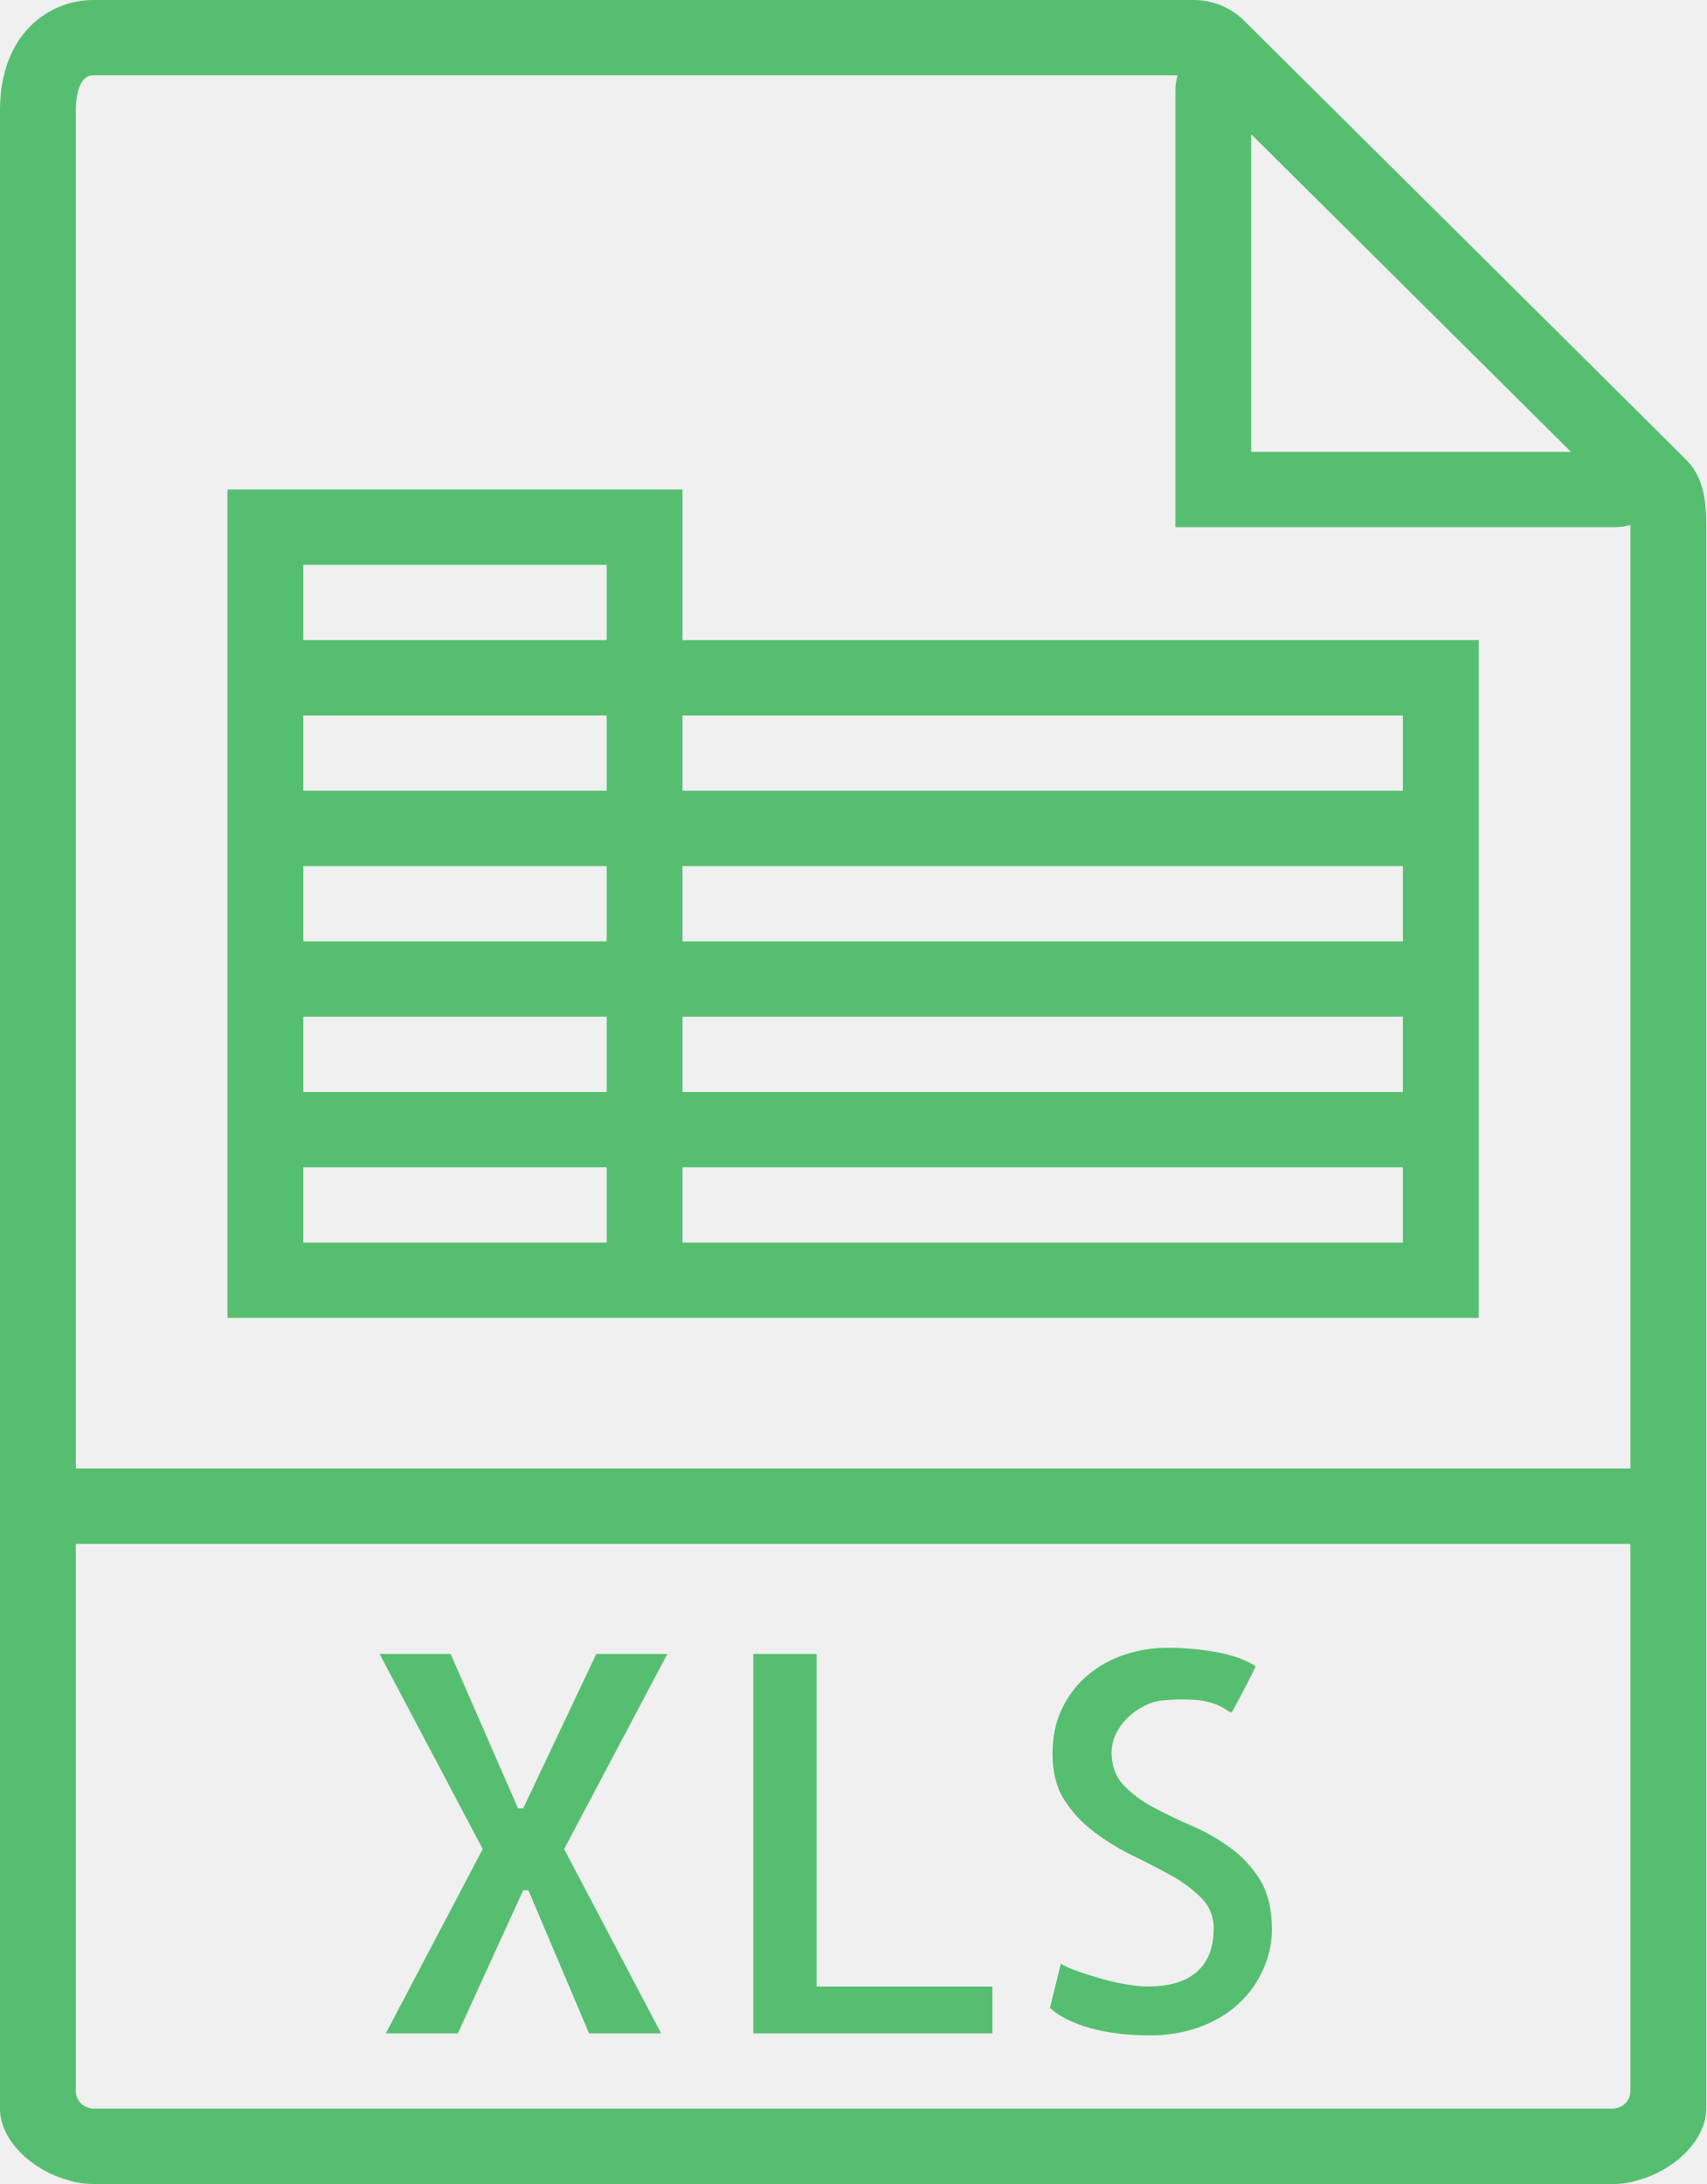
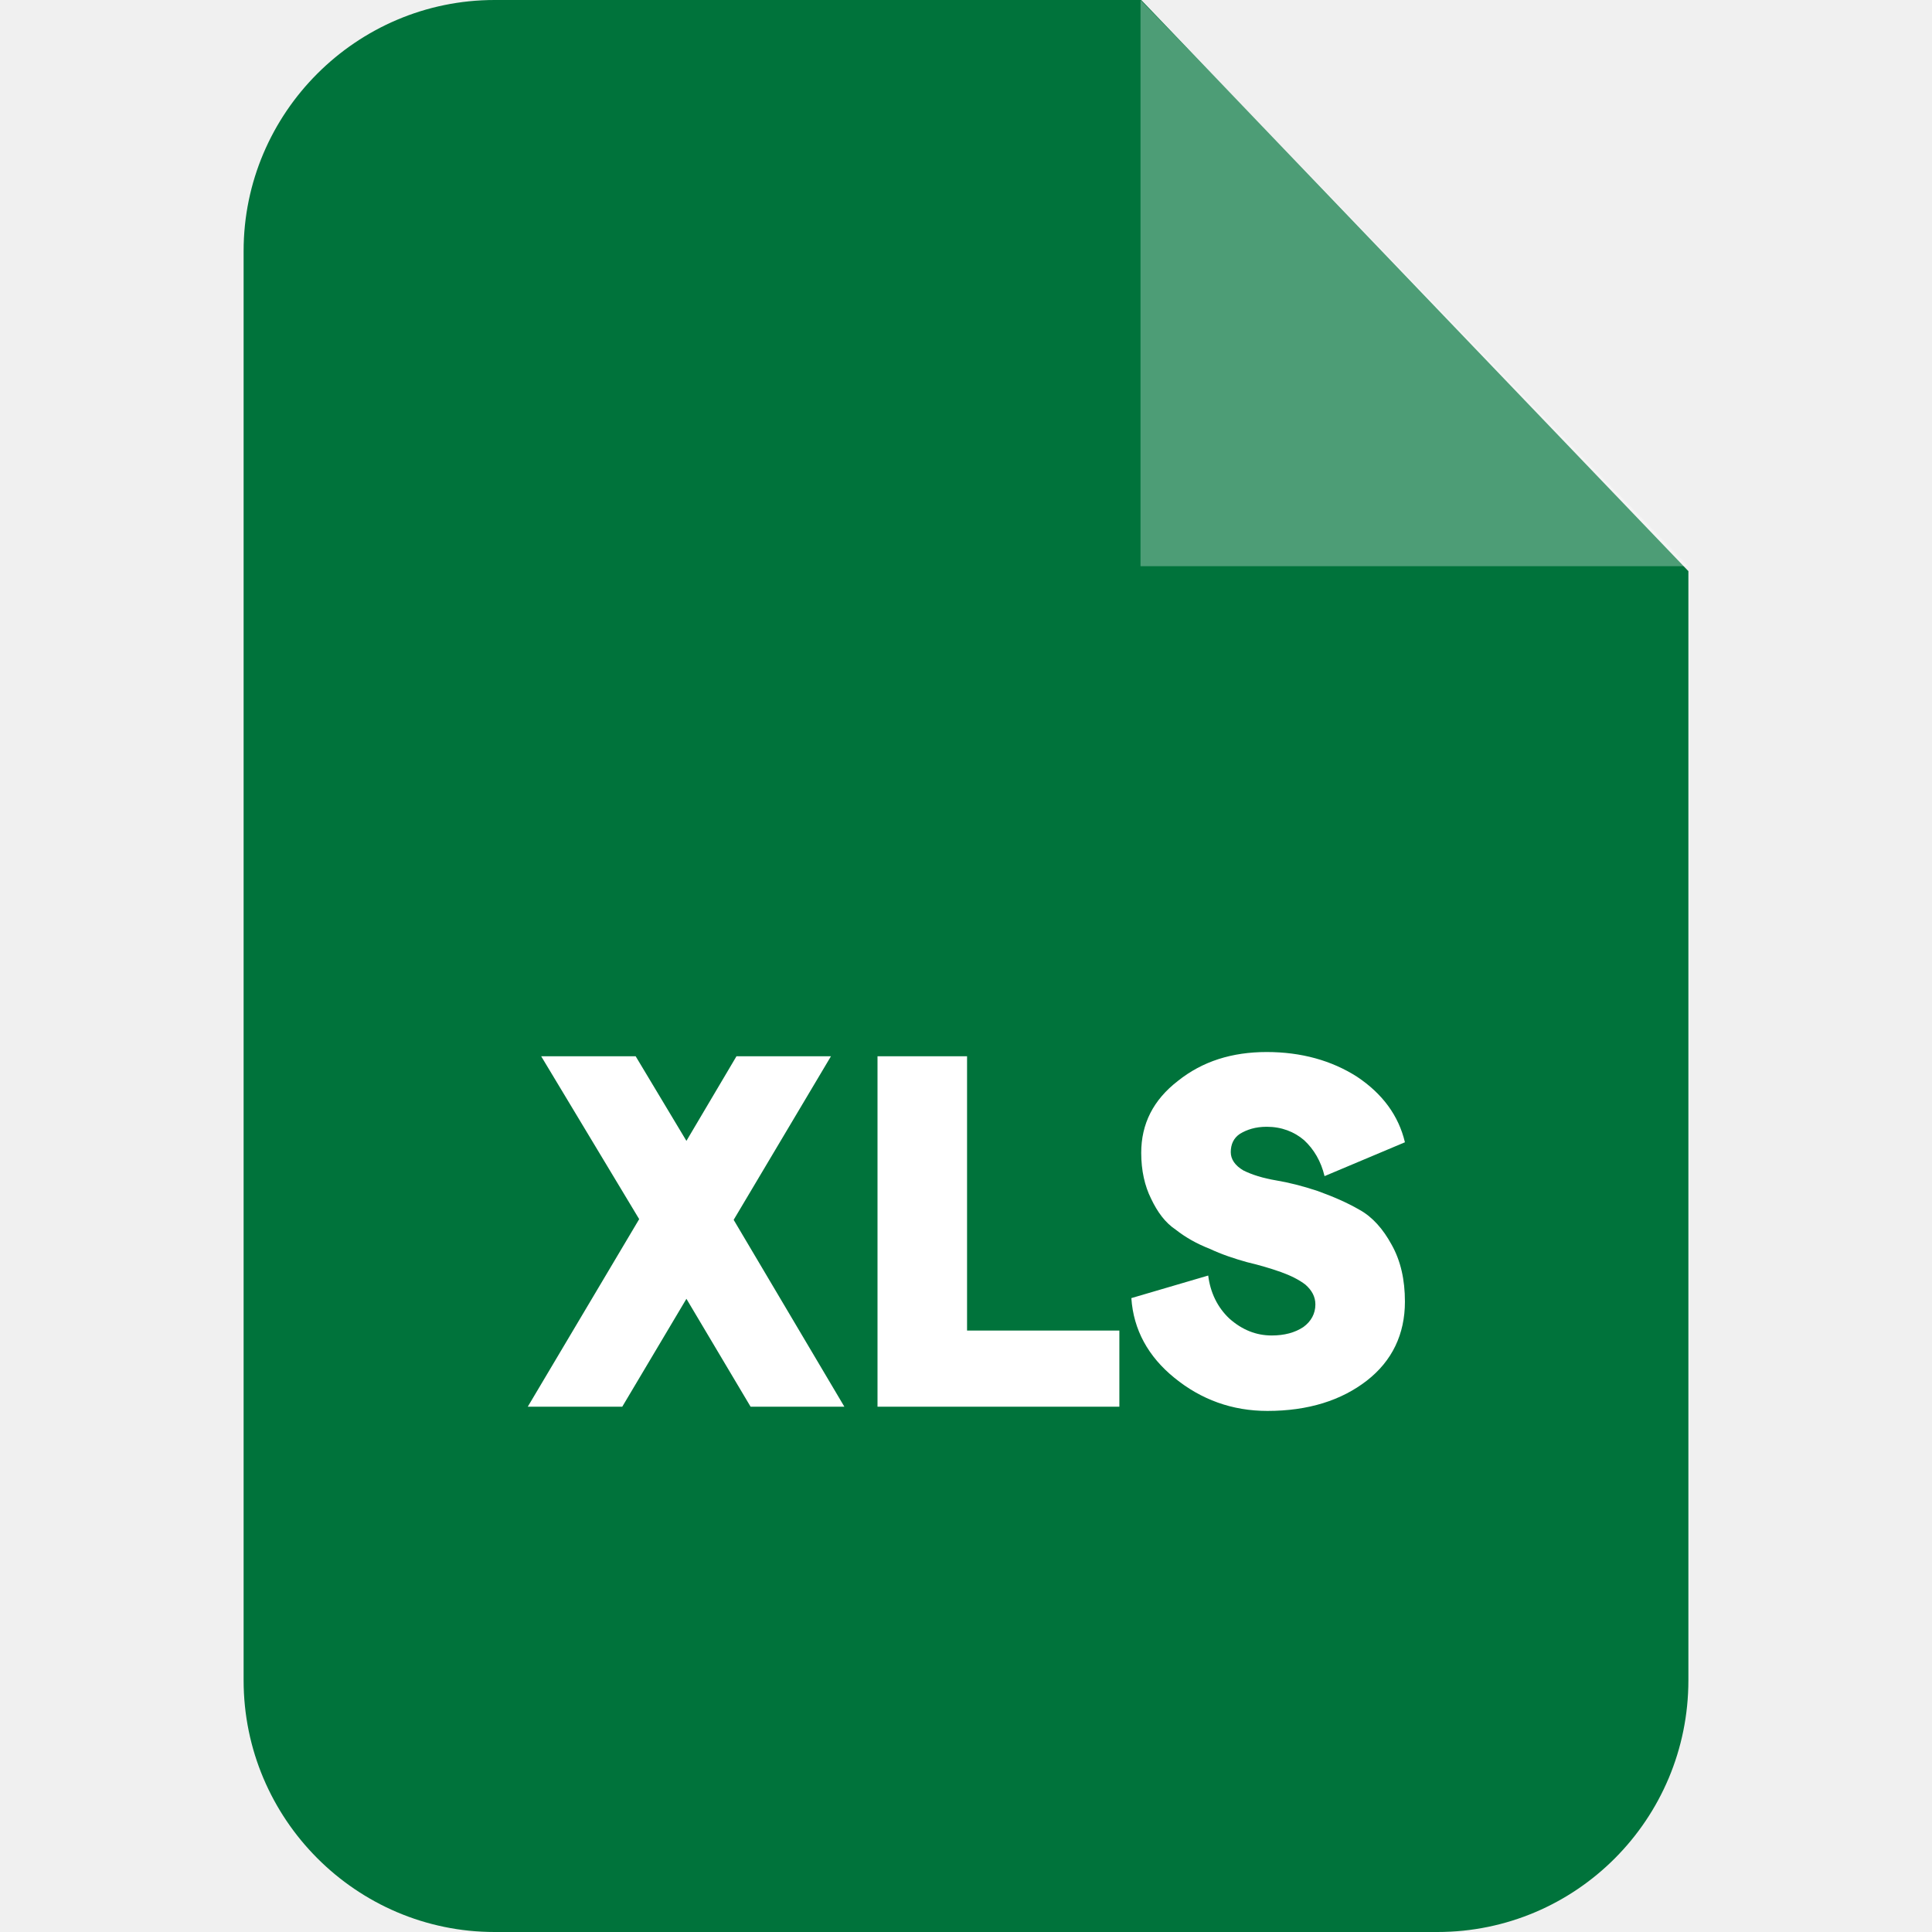
- <svg xmlns="http://www.w3.org/2000/svg" width="25" height="32">
-   <path fill="#56BE70" fill-rule="evenodd" d="M23.979 31.95c-.028.008-.055.018-.084.023a1.285 1.285 0 0 1-.264.027H1.368c-.088 0-.177-.009-.264-.027-.028-.005-.055-.015-.083-.023C.468 31.808 0 31.358 0 30.896V1.614C0 .505.709 0 1.368 0h16.124c.275 0 .544.111.737.303l.429.426 5.608 5.569.428.426c.255.252.306.565.306.988v23.184c0 .462-.468.912-1.021 1.054zM18.333 1.967v4.654h4.686l-4.686-4.654zm5.556 5.745l-.001-.02a.86.86 0 0 1-.216.032h-6.45V1.319c0-.074.014-.146.032-.216H1.368c-.239 0-.257.392-.257.511v19.903h22.778V7.712zm0 14.909H1.111v8.02c0 .101.061.188.147.228.035.013.071.027.11.027h22.263c.04 0 .076-.014.111-.027a.254.254 0 0 0 .147-.228v-8.02zm-5.732 6.73c-.153.144-.34.258-.562.343a2.103 2.103 0 0 1-.76.128c-.122 0-.247-.006-.376-.018a3.183 3.183 0 0 1-.391-.064 2.074 2.074 0 0 1-.376-.125 1.179 1.179 0 0 1-.308-.193l.159-.648c.071.04.161.079.27.116.108.038.221.073.337.106.117.033.233.059.35.079.117.02.225.031.327.031.308 0 .545-.072.71-.216.164-.142.246-.355.246-.637a.606.606 0 0 0-.174-.437 1.907 1.907 0 0 0-.437-.329 11.724 11.724 0 0 0-.566-.294 3.46 3.46 0 0 1-.569-.347 1.809 1.809 0 0 1-.441-.471c-.117-.181-.174-.407-.174-.679 0-.246.045-.464.136-.655.092-.192.214-.354.369-.487.154-.133.334-.235.539-.306a2 2 0 0 1 .65-.105c.232 0 .467.021.706.064.238.042.43.112.577.207-.03.066-.066.137-.106.215l-.114.219-.091.17a.731.731 0 0 1-.046.075.743.743 0 0 1-.103-.06.745.745 0 0 0-.163-.075 1.124 1.124 0 0 0-.281-.053 2.779 2.779 0 0 0-.448.008.756.756 0 0 0-.289.086 1.01 1.01 0 0 0-.244.177.827.827 0 0 0-.167.238.595.595 0 0 0-.06.253c0 .201.057.363.174.486.116.124.26.232.433.325.172.093.359.183.562.271.203.088.392.195.566.321.175.125.321.283.439.471.116.188.175.431.175.728 0 .201-.042.396-.126.584a1.529 1.529 0 0 1-.353.498zm-7.119-5.117h.927v4.873h2.575v.686h-3.502v-5.559zm-1.351 5.559H8.631l-.889-2.097h-.076l-.957 2.097H5.653l1.42-2.701-1.511-2.858h1.041l.987 2.262h.076l1.071-2.262h1.041l-1.512 2.858 1.421 2.701zM10 9.379h11.667v9.931H3.333V7.172H10v2.207zm0 8.828h10.555v-1.104H10v1.104zM10 16h10.555v-1.103H10V16zm0-2.207h10.555V12.69H10v1.103zm0-2.207h10.555v-1.103H10v1.103zm-1.111-3.31H4.444v1.103h4.445V8.276zm0 2.207H4.444v1.103h4.445v-1.103zm0 2.207H4.444v1.103h4.445V12.69zm0 2.207H4.444V16h4.445v-1.103zm0 2.206H4.444v1.104h4.445v-1.104z" />
+ <svg xmlns="http://www.w3.org/2000/svg" id="Capa_1" enable-background="new 0 0 791.454 791.454" height="512" viewBox="0 0 791.454 791.454" width="512">
+   <g>
+     <g id="Vrstva_x0020_1_30_">
+       <path clip-rule="evenodd" d="m202.63 0h264.877l224.149 233.97v454.364c0 56.904-45.927 103.12-102.831 103.12h-386.195c-56.615 0-102.831-46.216-102.831-103.12v-585.503c-.001-56.615 46.216-102.831 102.831-102.831z" fill="#00733b" fill-rule="evenodd" />
+       <g fill="#fff">
+         <path clip-rule="evenodd" d="m467.218 0v231.948h224.438z" fill-rule="evenodd" opacity=".302" />
+         <path d="m345.9 576.26h-38.417l-26.285-44.194-26.286 44.194h-38.706l45.639-76.835-40.15-66.725h38.705l20.797 34.662 20.508-34.662h38.706l-39.862 67.014zm13.576 0v-143.56h36.684v112.363h62.392v31.196h-99.076zm159.735 1.733c-14.443 0-27.152-4.622-38.128-13.576-10.688-8.666-16.753-19.642-17.62-32.64l31.485-9.243c.867 6.932 3.755 12.998 8.666 17.62 5.199 4.622 10.976 6.932 17.331 6.932 5.199 0 9.532-1.155 12.998-3.466 3.177-2.311 4.91-5.488 4.91-9.243 0-3.177-1.444-5.777-4.044-8.088-2.6-2.022-6.066-3.755-10.11-5.199s-8.954-2.889-13.865-4.044c-5.199-1.444-10.399-3.177-15.309-5.488-5.199-2.022-9.821-4.622-13.865-7.799-4.333-2.889-7.51-7.221-10.11-12.71-2.6-5.199-4.044-11.554-4.044-18.775 0-11.843 4.91-21.664 15.02-29.463 10.11-8.088 22.242-11.843 36.395-11.843 14.154 0 26.574 3.466 36.973 10.11 10.399 6.932 17.042 15.887 19.642 26.863l-32.929 13.865c-1.444-6.066-4.333-10.976-8.377-14.731-4.044-3.466-9.243-5.488-15.309-5.488-4.622 0-8.088 1.155-10.976 2.889-2.6 1.733-3.755 4.333-3.755 7.51 0 2.889 1.733 5.488 5.199 7.51 3.466 1.733 8.088 3.177 13.287 4.044s10.976 2.311 17.042 4.333c6.355 2.311 11.843 4.622 17.331 7.799 5.199 2.889 9.532 7.799 12.998 14.154 3.755 6.644 5.488 14.443 5.488 23.397 0 13.287-5.199 24.264-15.598 32.351s-23.972 12.419-40.726 12.419z" />
+       </g>
+     </g>
+   </g>
</svg>
